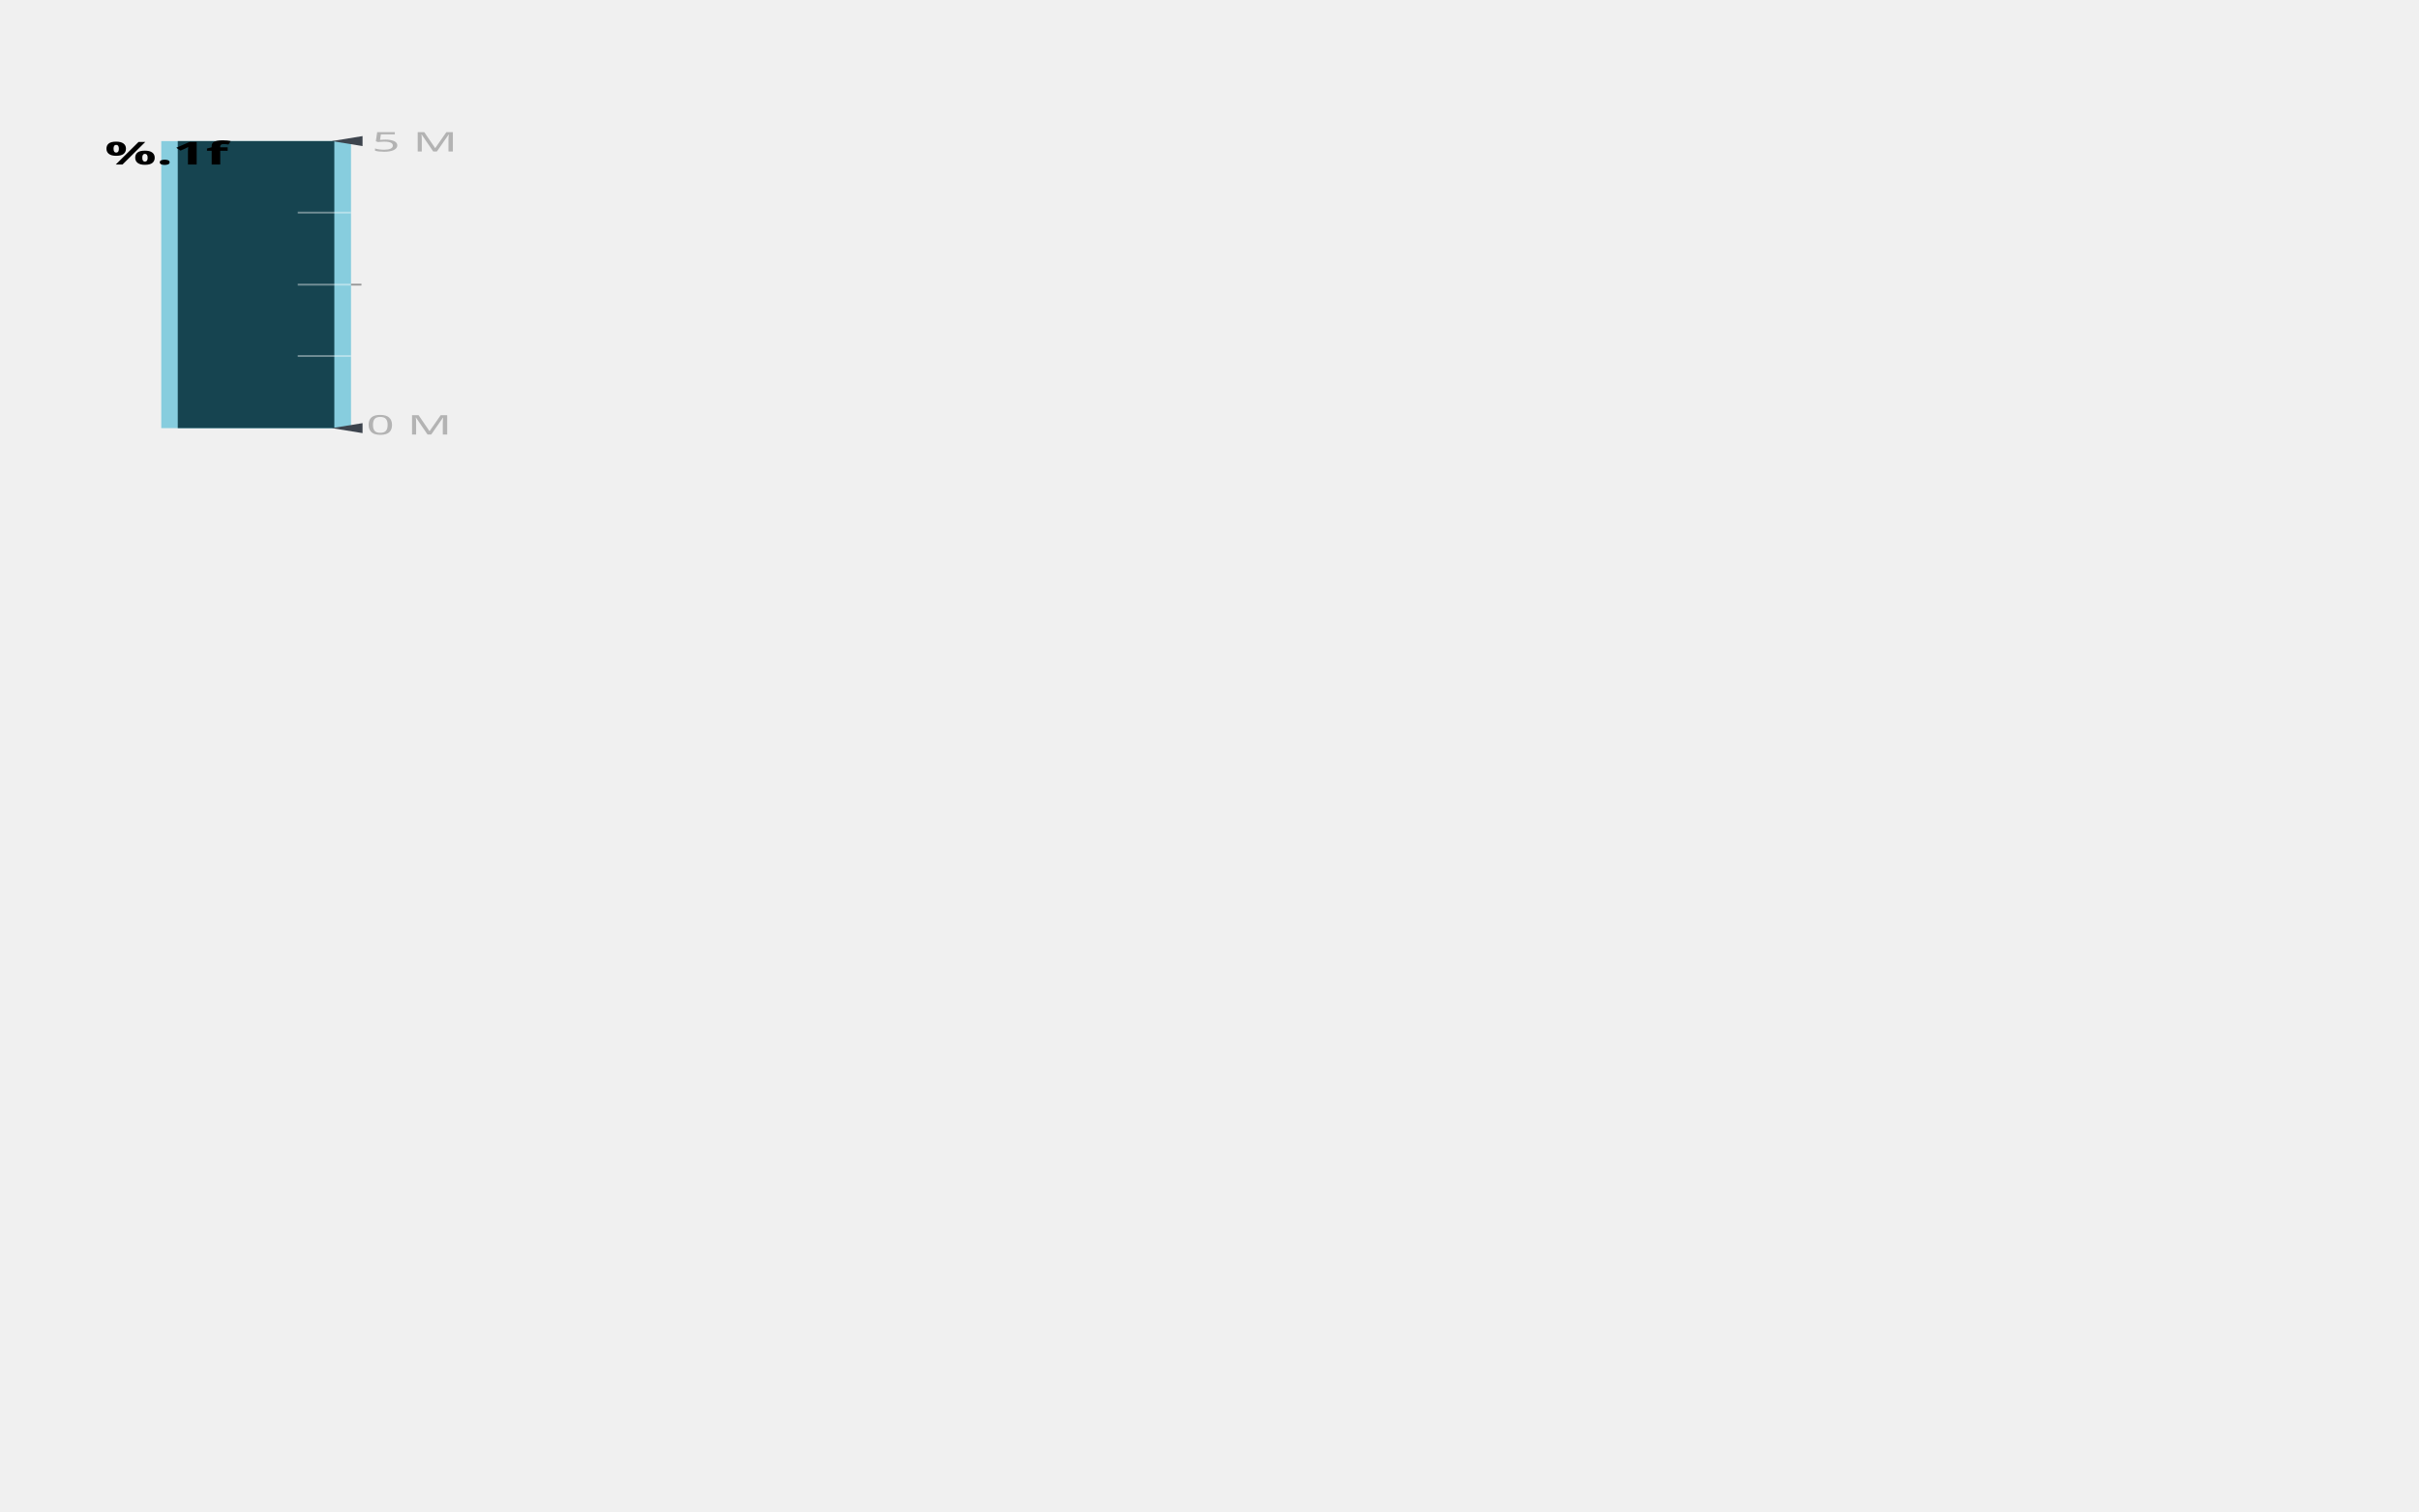
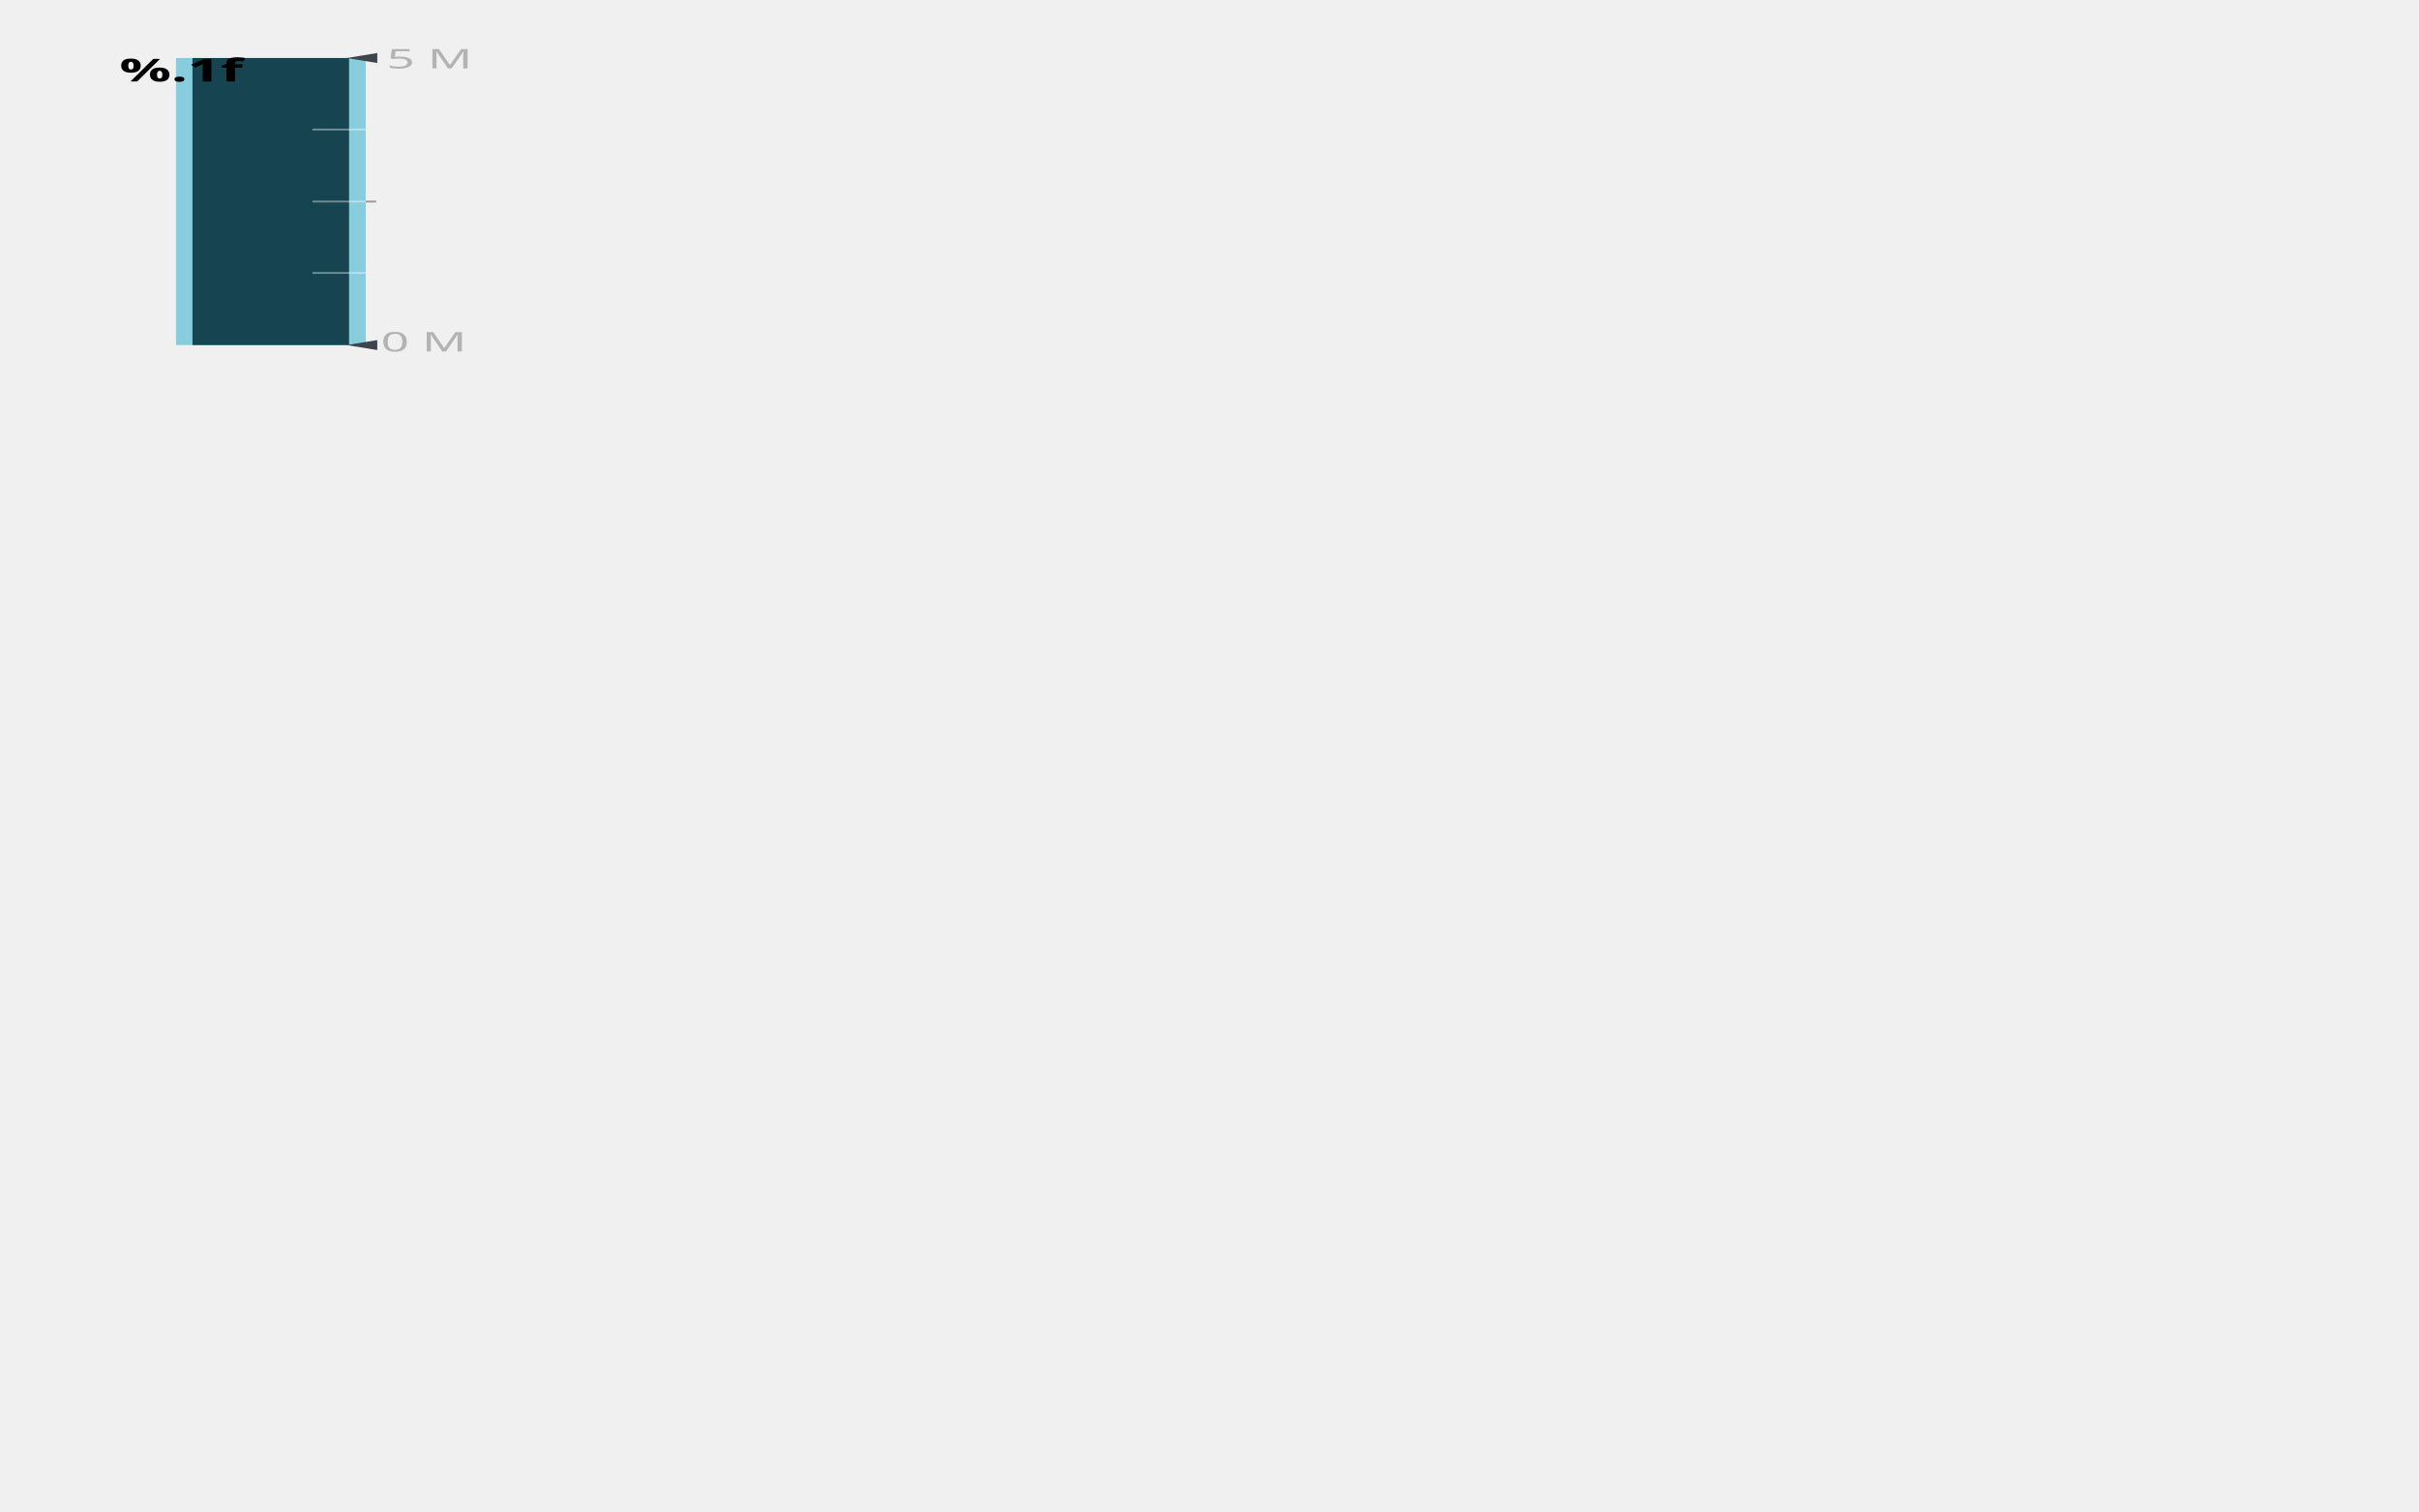
<svg xmlns="http://www.w3.org/2000/svg" xmlns:ns1="http://www.openswatchbook.org/uri/2009/osb" xmlns:xlink="http://www.w3.org/1999/xlink" width="2400" height="1500" id="svg2" version="1.1">
  <defs id="defs4">
    <linearGradient id="linearGradient9879" ns1:paint="solid">
      <stop style="stop-color:#808080;stop-opacity:1;" offset="0" id="stop9881" />
    </linearGradient>
    <linearGradient id="linearGradient6786" ns1:paint="solid">
      <stop style="stop-color:#008200;stop-opacity:1;" offset="0" id="stop6788" />
    </linearGradient>
    <linearGradient id="linearGradient6768">
      <stop style="stop-color:#c7c9c9;stop-opacity:1;" offset="0" id="stop6770" />
      <stop id="stop6776" offset="0.5" style="stop-color:#747275;stop-opacity:0.498;" />
      <stop style="stop-color:#cea19f;stop-opacity:0;" offset="1" id="stop6772" />
    </linearGradient>
    <linearGradient id="linearGradient6758" ns1:paint="solid">
      <stop style="stop-color:#000000;stop-opacity:1;" offset="0" id="stop6760" />
    </linearGradient>
    <linearGradient id="linearGradient6748" ns1:paint="solid">
      <stop style="stop-color:#000000;stop-opacity:1;" offset="0" id="stop6750" />
    </linearGradient>
    <linearGradient id="linearGradient6645" ns1:paint="solid">
      <stop style="stop-color:#008080;stop-opacity:1;" offset="0" id="stop6647" />
    </linearGradient>
    <linearGradient id="linearGradient6623">
      <stop id="stop6625" offset="0" style="stop-color:#bebebe;stop-opacity:1;" />
      <stop style="stop-color:#c8c8be;stop-opacity:1;" offset="0.5" id="stop6778" />
      <stop id="stop6627" offset="1" style="stop-color:#d2d2d2;stop-opacity:0.587;" />
    </linearGradient>
    <linearGradient id="linearGradient6615">
      <stop style="stop-color:#008080;stop-opacity:1;" offset="0" id="stop6617" />
      <stop style="stop-color:#00f380;stop-opacity:0;" offset="1" id="stop6619" />
    </linearGradient>
    <marker orient="auto" refY="0" refX="0" id="DotS" style="overflow:visible">
      <path id="path3593" d="m -2.5,-1 c 0,2.76 -2.24,5 -5,5 -2.76,0 -5,-2.24 -5,-5 0,-2.76 2.24,-5 5,-5 2.76,0 5,2.24 5,5 z" style="fill-rule:evenodd;stroke:#000000;stroke-width:1pt" transform="matrix(0.2,0,0,0.2,1.48,0.2)" />
    </marker>
    <marker orient="auto" refY="0" refX="0" id="StopM" style="overflow:visible">
      <path id="path3698" d="M 0,5.65 0,-5.65" style="fill:none;fill-opacity:0.75;fill-rule:evenodd;stroke:#000000;stroke-width:1pt" transform="scale(0.4,0.4)" />
    </marker>
    <marker id="RazorWire" refX="0" refY="0" orient="auto" style="overflow:visible">
      <path id="path3758" transform="scale(0.8,0.8)" style="fill:#808080;fill-opacity:1;fill-rule:evenodd;stroke:#000000;stroke-width:0.1pt" d="m 0.023,-0.74 0,1.438 -7.781,2.313 18.437,0 -7.187,-2.313 0,-1.438 7.25,-2.156 -18.469,0 7.75,2.156 z" />
    </marker>
    <marker orient="auto" refY="0" refX="0" id="TriangleOutM" style="overflow:visible">
      <path id="path3671" d="m 5.77,0 -8.65,5 0,-10 8.65,5 z" style="fill-rule:evenodd;stroke:#000000;stroke-width:1pt" transform="scale(0.4,0.4)" />
    </marker>
    <marker orient="auto" refY="0" refX="0" id="TriangleInM" style="overflow:visible">
      <path id="path3662" d="m 5.77,0 -8.65,5 0,-10 8.65,5 z" style="fill-rule:evenodd;stroke:#000000;stroke-width:1pt" transform="scale(-0.4,-0.4)" />
    </marker>
    <marker orient="auto" refY="0" refX="0" id="Arrow1Mend" style="overflow:visible">
      <path id="path3535" d="M 0,0 5,-5 -12.5,0 5,5 0,0 Z" style="fill-rule:evenodd;stroke:#000000;stroke-width:1pt" transform="matrix(-0.4,0,0,-0.4,-4,0)" />
    </marker>
    <linearGradient id="linearGradient3516" ns1:paint="solid">
      <stop style="stop-color:#008080;stop-opacity:1;" offset="0" id="stop3518" />
    </linearGradient>
    <marker orient="auto" refY="0" refX="0" id="Arrow2Mend" style="overflow:visible">
      <path id="path4866" style="fill-rule:evenodd;stroke-width:0.625;stroke-linejoin:round" d="M 8.719,4.034 -2.207,0.016 8.719,-4.002 c -1.745,2.372 -1.735,5.617 -6e-7,8.035 z" transform="scale(-0.6,-0.6)" />
    </marker>
    <marker style="overflow:visible" id="Arrow2Mstart" refX="0" refY="0" orient="auto">
      <path transform="scale(0.6,0.6)" d="M 8.719,4.034 -2.207,0.016 8.719,-4.002 c -1.745,2.372 -1.735,5.617 -6e-7,8.035 z" style="fill-rule:evenodd;stroke-width:0.625;stroke-linejoin:round" id="path944" />
    </marker>
    <marker style="overflow:visible" id="Arrow1Sstart" refX="0" refY="0" orient="auto">
      <path transform="matrix(0.2,0,0,0.2,1.2,0)" style="fill-rule:evenodd;stroke:#000000;stroke-width:1pt" d="M 0,0 5,-5 -12.5,0 5,5 0,0 Z" id="path932" />
    </marker>
    <marker style="overflow:visible" id="TriangleInL" refX="0" refY="0" orient="auto">
      <path transform="scale(-0.8,-0.8)" style="fill-rule:evenodd;stroke:#000000;stroke-width:1pt" d="m 5.77,0 -8.65,5 0,-10 8.65,5 z" id="path1053" />
    </marker>
    <marker style="overflow:visible" id="Arrow1Lstart" refX="0" refY="0" orient="auto">
      <path transform="matrix(0.8,0,0,0.8,10,0)" style="fill-rule:evenodd;stroke:#000000;stroke-width:1pt" d="M 0,0 5,-5 -12.5,0 5,5 0,0 Z" id="path920" />
    </marker>
    <marker orient="auto" refY="0" refX="0" id="Arrow2Mend-1" style="overflow:visible">
      <path id="path4866-7" style="fill-rule:evenodd;stroke-width:0.625;stroke-linejoin:round" d="M 8.719,4.034 -2.207,0.016 8.719,-4.002 c -1.745,2.372 -1.735,5.617 -6e-7,8.035 z" transform="scale(-0.6,-0.6)" />
    </marker>
    <filter id="filter9901" style="color-interpolation-filters:sRGB">
      <feGaussianBlur id="feGaussianBlur9903" result="result6" stdDeviation="5" />
      <feComposite id="feComposite9905" in2="result6" operator="atop" in="SourceGraphic" result="result91" />
      <feComposite id="feComposite9907" in2="result91" operator="in" result="result92" />
      <feComposite id="feComposite9909" in2="result92" operator="in" />
    </filter>
    <filter id="filter9901-4" style="color-interpolation-filters:sRGB">
      <feGaussianBlur id="feGaussianBlur9903-5" result="result6" stdDeviation="5" />
      <feComposite id="feComposite9905-8" in2="result6" operator="atop" in="SourceGraphic" result="result91" />
      <feComposite id="feComposite9907-8" in2="result91" operator="in" result="result92" />
      <feComposite id="feComposite9909-1" in2="result92" operator="in" />
    </filter>
    <filter id="filter10351" style="color-interpolation-filters:sRGB">
      <feGaussianBlur id="feGaussianBlur10353" stdDeviation="3" />
    </filter>
    <filter id="filter10351-1" style="color-interpolation-filters:sRGB">
      <feGaussianBlur id="feGaussianBlur10353-4" stdDeviation="3" />
    </filter>
    <filter id="filter10351-1-8" style="color-interpolation-filters:sRGB">
      <feGaussianBlur id="feGaussianBlur10353-4-2" stdDeviation="3" />
    </filter>
    <filter id="filter10351-1-8-5" style="color-interpolation-filters:sRGB">
      <feGaussianBlur id="feGaussianBlur10353-4-2-2" stdDeviation="3" />
    </filter>
    <filter id="filter10351-1-8-5-9" style="color-interpolation-filters:sRGB">
      <feGaussianBlur id="feGaussianBlur10353-4-2-2-8" stdDeviation="3" />
    </filter>
    <filter id="filter10351-1-8-5-9-8" style="color-interpolation-filters:sRGB">
      <feGaussianBlur id="feGaussianBlur10353-4-2-2-8-6" stdDeviation="3" />
    </filter>
    <filter id="filter10351-1-8-5-9-8-8" style="color-interpolation-filters:sRGB">
      <feGaussianBlur id="feGaussianBlur10353-4-2-2-8-6-6" stdDeviation="3" />
    </filter>
    <filter id="filter10351-1-8-5-9-8-8-2" style="color-interpolation-filters:sRGB">
      <feGaussianBlur id="feGaussianBlur10353-4-2-2-8-6-6-3" stdDeviation="3" />
    </filter>
    <filter id="filter10351-1-8-5-9-8-8-2-2" style="color-interpolation-filters:sRGB">
      <feGaussianBlur id="feGaussianBlur10353-4-2-2-8-6-6-3-6" stdDeviation="3" />
    </filter>
    <marker orient="auto" refY="0" refX="0" id="TriangleInM-1" style="overflow:visible">
      <path id="path3662-7" d="m 5.77,0 -8.65,5 0,-10 8.65,5 z" style="fill-rule:evenodd;stroke:#000000;stroke-width:1pt" transform="scale(-0.4,-0.4)" />
    </marker>
    <marker orient="auto" refY="0" refX="0" id="TriangleInM-1-0" style="overflow:visible">
      <path id="path3662-7-9" d="m 5.77,0 -8.65,5 0,-10 8.65,5 z" style="fill-rule:evenodd;stroke:#000000;stroke-width:1pt" transform="scale(-0.4,-0.4)" />
    </marker>
    <filter style="color-interpolation-filters:sRGB" id="filter10351-1-8-5-9-8-8-2-2-7">
      <feGaussianBlur id="feGaussianBlur10353-4-2-2-8-6-6-3-6-5" stdDeviation="3" />
    </filter>
    <filter style="color-interpolation-filters:sRGB" id="filter10351-1-8-5-9-8-8-2-2-7-0">
      <feGaussianBlur id="feGaussianBlur10353-4-2-2-8-6-6-3-6-5-5" stdDeviation="3" />
    </filter>
    <filter style="color-interpolation-filters:sRGB" id="filter10351-1-8-5-9-8-8-2-2-7-8">
      <feGaussianBlur id="feGaussianBlur10353-4-2-2-8-6-6-3-6-5-56" stdDeviation="3" />
    </filter>
    <filter style="color-interpolation-filters:sRGB" id="filter10351-1-8-5-9-8-8-2-2-7-9">
      <feGaussianBlur id="feGaussianBlur10353-4-2-2-8-6-6-3-6-5-4" stdDeviation="3" />
    </filter>
    <filter style="color-interpolation-filters:sRGB" id="filter10351-1-8-5-9-8-8-2-2-7-03">
      <feGaussianBlur id="feGaussianBlur10353-4-2-2-8-6-6-3-6-5-3" stdDeviation="3" />
    </filter>
    <filter style="color-interpolation-filters:sRGB" id="filter10351-1-8-5-9-8-8-2-2-7-4">
      <feGaussianBlur id="feGaussianBlur10353-4-2-2-8-6-6-3-6-5-7" stdDeviation="3" />
    </filter>
    <filter style="color-interpolation-filters:sRGB" id="filter10351-1-8-5-9-8-8-2-2-7-97">
      <feGaussianBlur id="feGaussianBlur10353-4-2-2-8-6-6-3-6-5-9" stdDeviation="3" />
    </filter>
    <filter style="color-interpolation-filters:sRGB" id="filter10351-1-8-5-9-8-8-2-2-7-7">
      <feGaussianBlur id="feGaussianBlur10353-4-2-2-8-6-6-3-6-5-8" stdDeviation="3" />
    </filter>
  </defs>
  <g transform="translate(0,447.6378)" id="layer1">
    <g id="g6430" transform="translate(176,-490)" />
    <g id="g3824" transform="translate(-14,-86)" />
-     <g id="gbullet7665-0" transform="matrix(0,-0.8160565,1,0,2000.595,403.1514)">
+     <g id="gbullet7665-0" transform="matrix(0,-0.8160565,1,0,2015.205,320.7174)">
      <path style="fill:#b3b3b3;fill-rule:evenodd;stroke:#999999;stroke-width:2.266px;stroke-linecap:butt;stroke-linejoin:miter;stroke-opacity:1" d="m 696.46,-1658.388 v 16.403" id="path7307-8-5" />
      <path style="fill:#b3b3b3;fill-rule:evenodd;stroke:#999999;stroke-width:2.266px;stroke-linecap:butt;stroke-linejoin:miter;stroke-opacity:1" d="m 870.302,-1657.502 v 15.65" id="path7307-2-7-0-3" />
      <path style="fill:#b3b3b3;fill-rule:evenodd;stroke:#999999;stroke-width:2.266px;stroke-linecap:butt;stroke-linejoin:miter;stroke-opacity:1" d="m 522.559,-1658.339 v 16.403" id="path7307-3-9-1" />
      <rect style="opacity:1;fill:#87cdde;fill-opacity:1;stroke:none;stroke-width:8.554;stroke-miterlimit:4;stroke-dasharray:none;stroke-dashoffset:0" id="rect5955-4-5-0" width="349.07" height="188.262" x="521.935" y="-1840.595" />
      <rect y="521.935" x="-1824.235" height="349.07" width="155.338" id="rect_analogind_fxok-1-3-0-2-0" style="fill:#164450;fill-opacity:1;fill-rule:nonzero;stroke:none;stroke-width:6.223" transform="matrix(0,1,1,0,0,0)" />
      <text xml:space="preserve" style="font-style:normal;font-variant:normal;font-weight:normal;font-stretch:normal;font-size:40.144px;line-height:0%;font-family:'Trebuchet MS';-inkscape-font-specification:'Trebuchet MS, Normal';text-align:start;letter-spacing:0px;word-spacing:0px;writing-mode:lr-tb;text-anchor:start;fill:#b3b3b3;fill-opacity:1;stroke:none;stroke-width:2.266px;stroke-linecap:butt;stroke-linejoin:miter;stroke-opacity:1" x="-1338.837" y="-1046.047" id="text7303-9-3-2-9" transform="matrix(0,1.218682,-0.8205584,0,0,0)">
        <tspan id="tspan7305-5-7-2-8" x="-1338.837" y="-1046.047" style="font-size:40.144px;line-height:1.25;stroke-width:2.266px">5 M</tspan>
      </text>
      <text xml:space="preserve" style="font-style:normal;font-variant:normal;font-weight:normal;font-stretch:normal;font-size:27.198px;line-height:9.25;font-family:'Trebuchet MS';-inkscape-font-specification:'Trebuchet MS, Normal';text-align:start;letter-spacing:0px;word-spacing:0px;writing-mode:lr-tb;text-anchor:start;fill:#b3b3b3;fill-opacity:1;stroke:none;stroke-width:2.266px;stroke-linecap:butt;stroke-linejoin:miter;stroke-opacity:1" x="-1353.896" y="-626.553" id="text7303-1-9-4" transform="matrix(0,1.218682,-0.8205584,0,0,0)">
        <tspan id="tspan7305-4-2-9" x="-1353.896" y="-626.553" style="font-size:40.144px;line-height:9.25;stroke-width:2.266px"> 0 M</tspan>
      </text>
      <text id="text7659-7" y="-1026.731" x="-1406.43" style="font-style:normal;font-variant:normal;font-weight:bold;font-stretch:normal;font-size:27.198px;line-height:0%;font-family:'Trebuchet MS';-inkscape-font-specification:'Trebuchet MS, Bold';text-align:end;letter-spacing:0px;word-spacing:0px;writing-mode:lr-tb;text-anchor:end;fill:#000000;fill-opacity:1;stroke:none;stroke-width:2.266px;stroke-linecap:butt;stroke-linejoin:miter;stroke-opacity:1" xml:space="preserve" transform="matrix(0,1.218682,-0.8205584,0,0,0)">
        <tspan y="-1026.731" x="-1406.43" id="tspan7661-4" style="font-size:46.834px;line-height:1.25;stroke-width:2.266px">%.1f</tspan>
      </text>
      <path style="opacity:0.395;fill:none;fill-rule:evenodd;stroke:#ffffff;stroke-width:2.266px;stroke-linecap:butt;stroke-linejoin:miter;stroke-opacity:1" d="m 696.465,-1705.205 v 52.802" id="path7384-0-3-8-5" />
      <path style="opacity:0.395;fill:none;fill-rule:evenodd;stroke:#ffffff;stroke-width:2.266px;stroke-linecap:butt;stroke-linejoin:miter;stroke-opacity:1" d="m 609.577,-1705.205 v 52.802" id="path7384-0-3-8-5-3" />
      <path style="opacity:0.395;fill:none;fill-rule:evenodd;stroke:#ffffff;stroke-width:2.266px;stroke-linecap:butt;stroke-linejoin:miter;stroke-opacity:1" d="m 784.018,-1705.205 v 52.802" id="path7384-0-3-8-5-9" />
      <use x="0" y="0" xlink:href="#rect8557" id="use8575" transform="translate(349.0705)" width="100%" height="100%" style="fill:none;fill-opacity:1;stroke:#d7eef4;stroke-opacity:1" />
      <path style="opacity:1;fill:#3d444d;fill-opacity:1;stroke:none;stroke-width:1.813;stroke-miterlimit:4;stroke-dasharray:none;stroke-dashoffset:0;stroke-opacity:1" d="m 521.93,-1671.358 6.075,30.463 h -12.15 z" id="rect8557" />
      <text xml:space="preserve" style="font-style:normal;font-weight:normal;font-size:44.279px;line-height:1.25;font-family:sans-serif;letter-spacing:0px;word-spacing:0px;fill:#000000;fill-opacity:1;stroke:none;stroke-width:1.107" x="-797.684" y="-665.062" id="text1360" transform="matrix(0,0.9033585,-1.10698,0,0,0)">
        <tspan id="tspan1358" x="-797.684" y="-624.664" style="stroke-width:1.107" />
      </text>
    </g>
  </g>
</svg>
